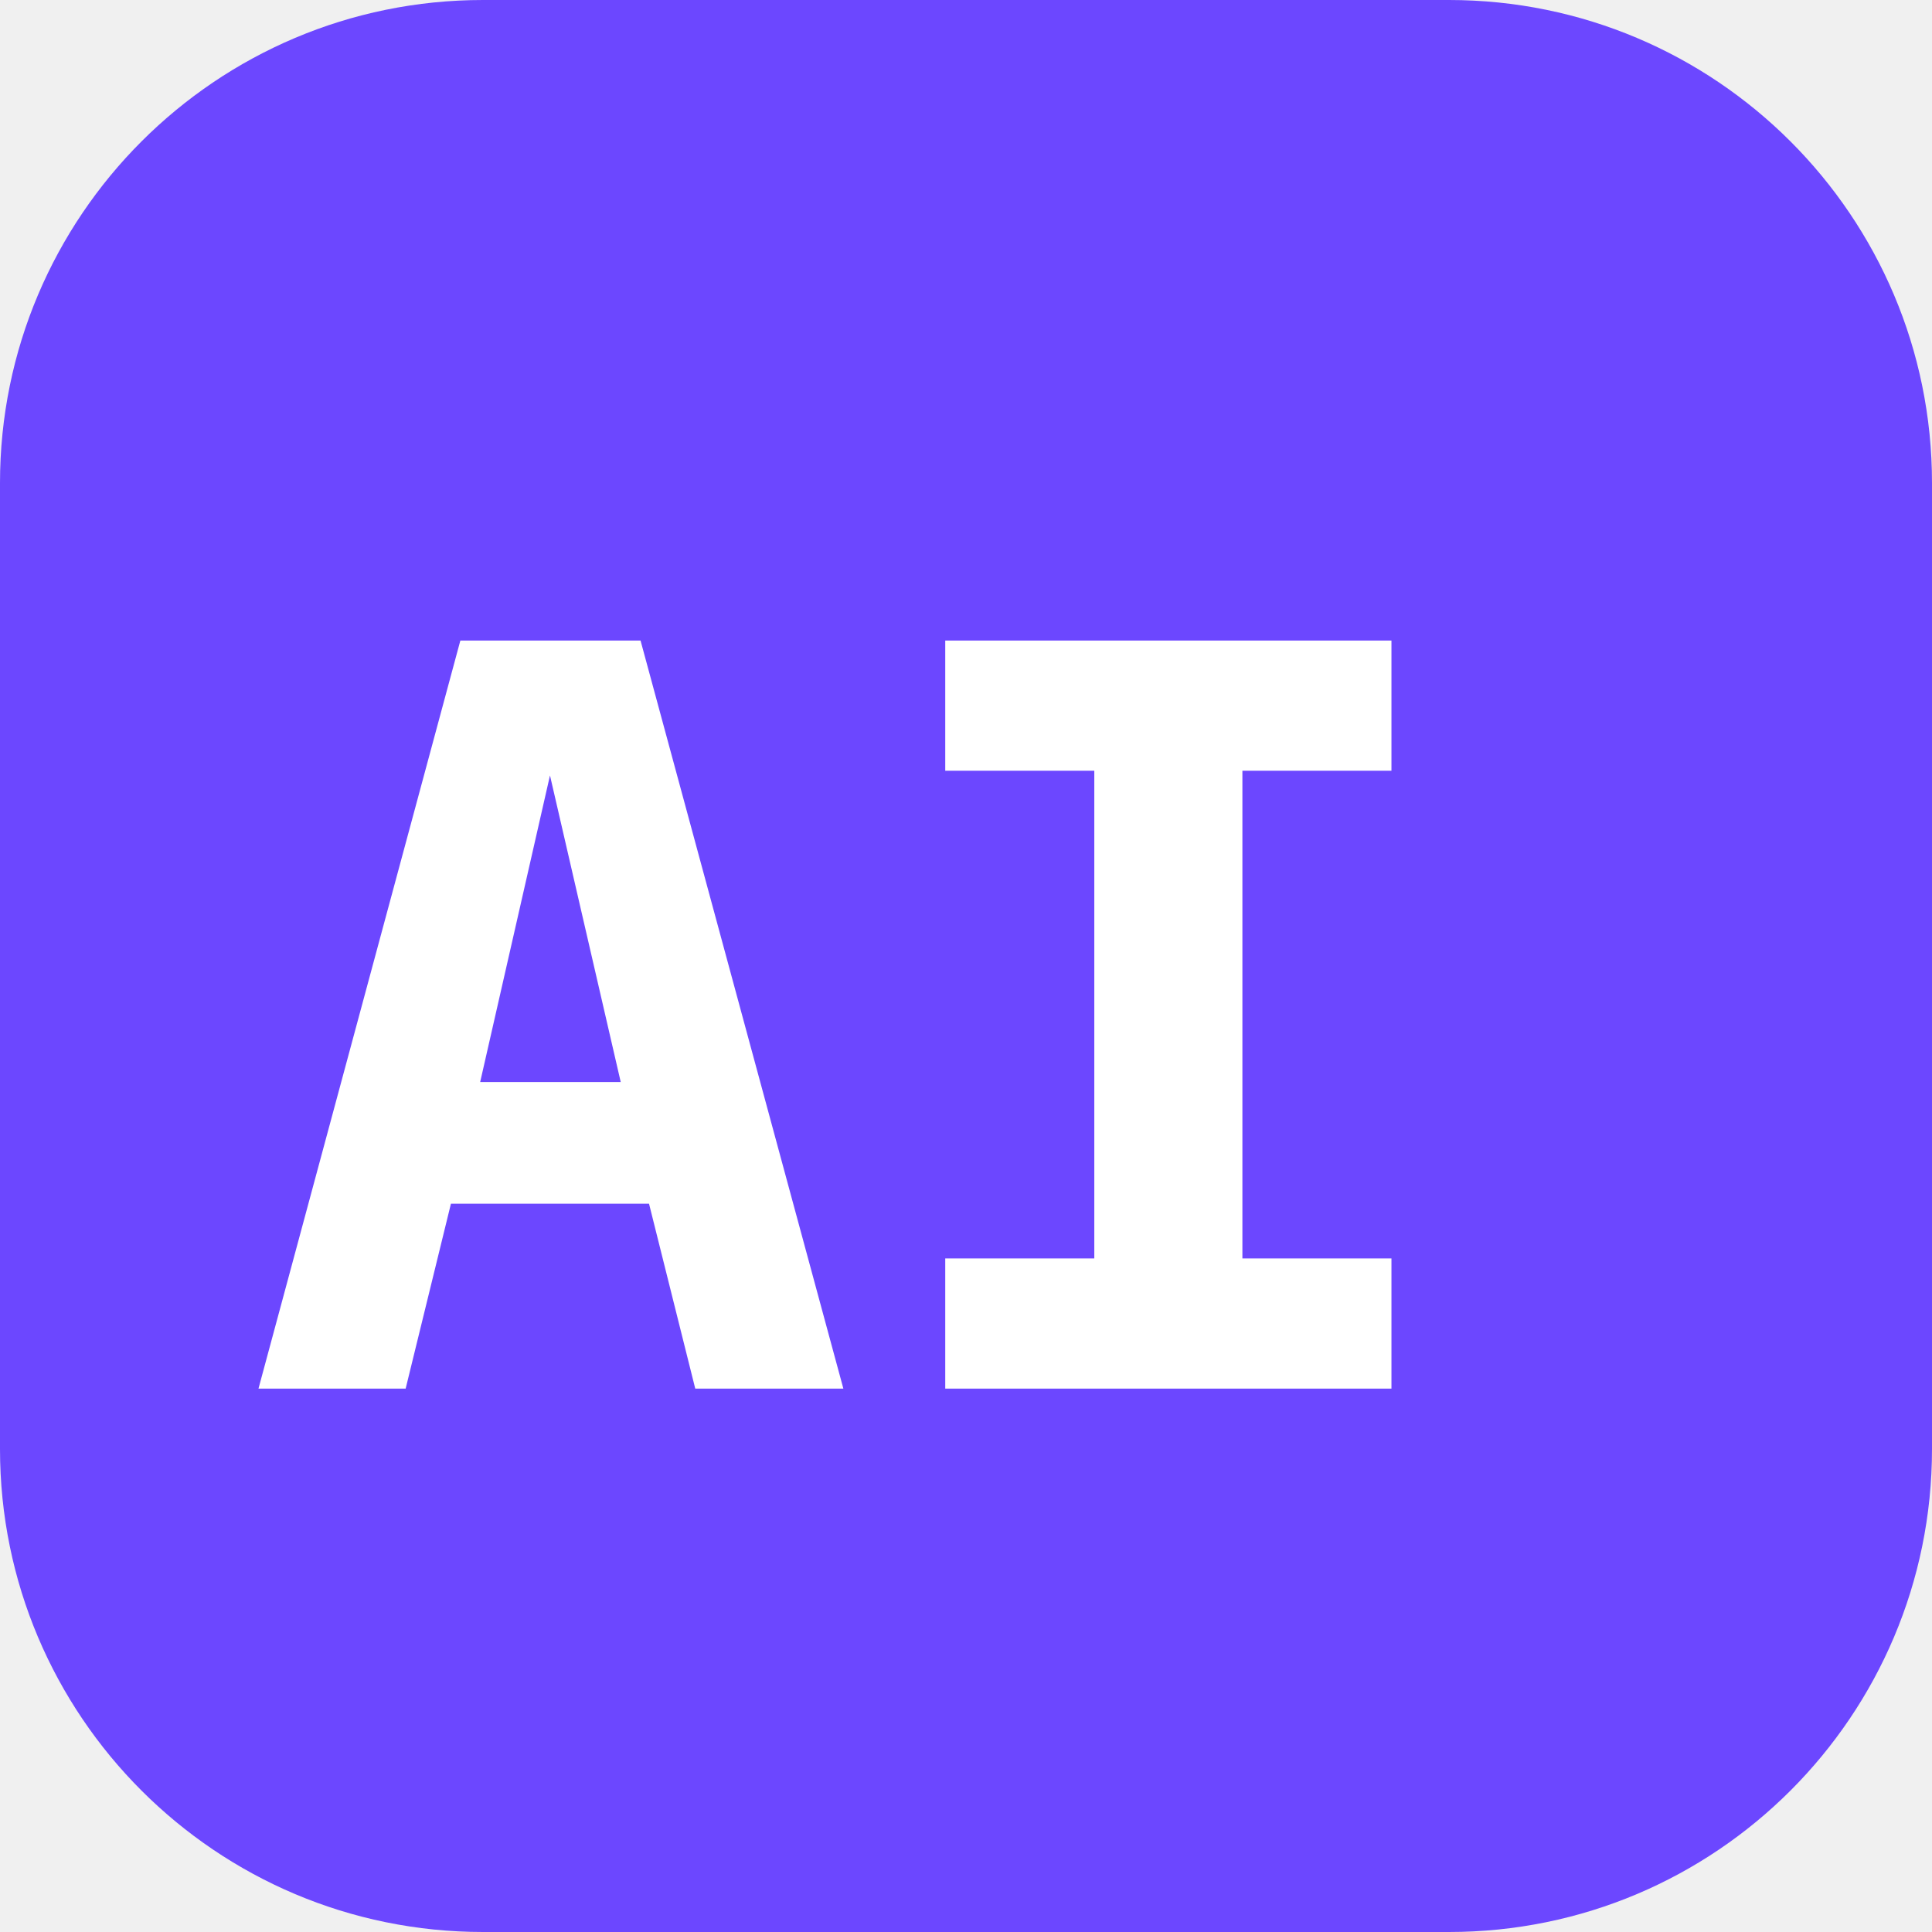
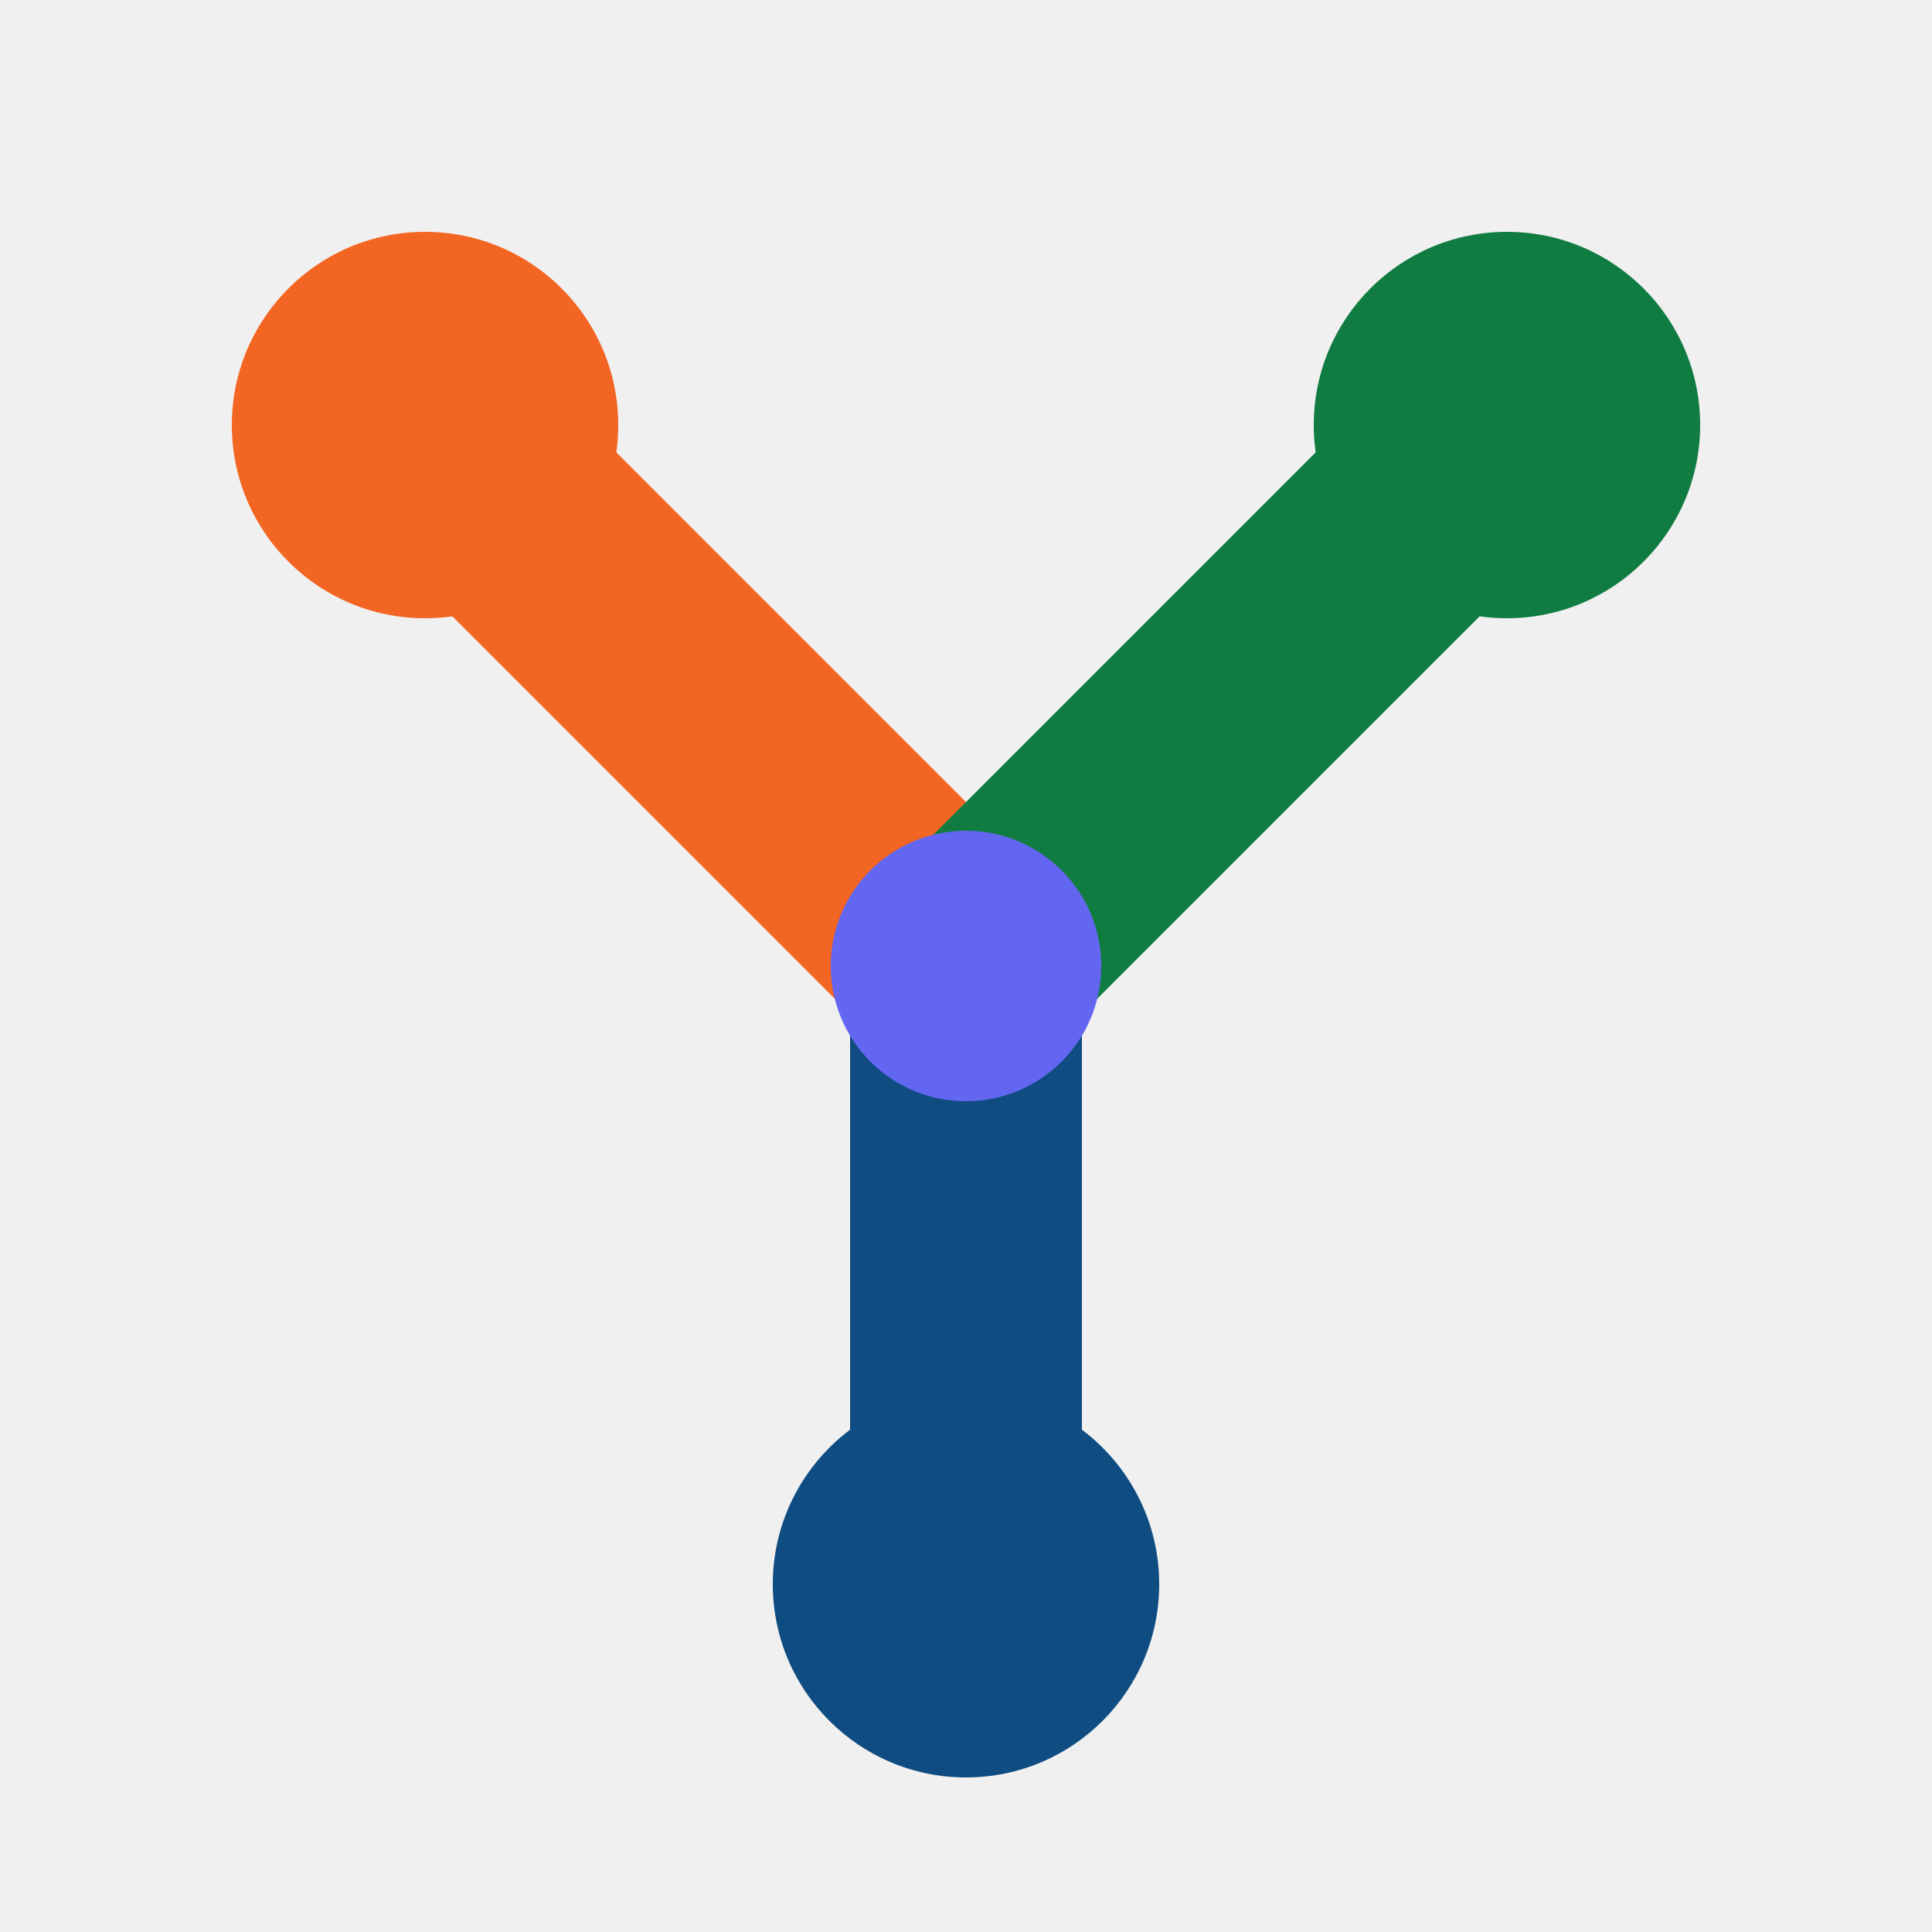
- <svg xmlns="http://www.w3.org/2000/svg" viewBox="0 0 32 32">
-   <rect width="32" height="32" rx="8" fill="#6c47ff" />
-   <text x="4" y="23" font-family="monospace" font-size="17" font-weight="900" fill="white">AI</text>
+ <svg xmlns="http://www.w3.org/2000/svg" width="100" height="100" viewBox="0 0 100 100" fill="none">
+   <path d="M50 50 V82" stroke="#0f4c81" stroke-width="12" stroke-linecap="round" />
+   <path d="M22 22 L50 50" stroke="#f26522" stroke-width="12" stroke-linecap="round" />
+   <path d="M78 22 L50 50" stroke="#107c41" stroke-width="12" stroke-linecap="round" />
+   <circle cx="22" cy="22" r="10" fill="#f26522" />
+   <circle cx="78" cy="22" r="10" fill="#107c41" />
+   <circle cx="50" cy="50" r="7" fill="#6366f1" />
+   <circle cx="50" cy="82" r="10" fill="#0f4c81" />
</svg>
